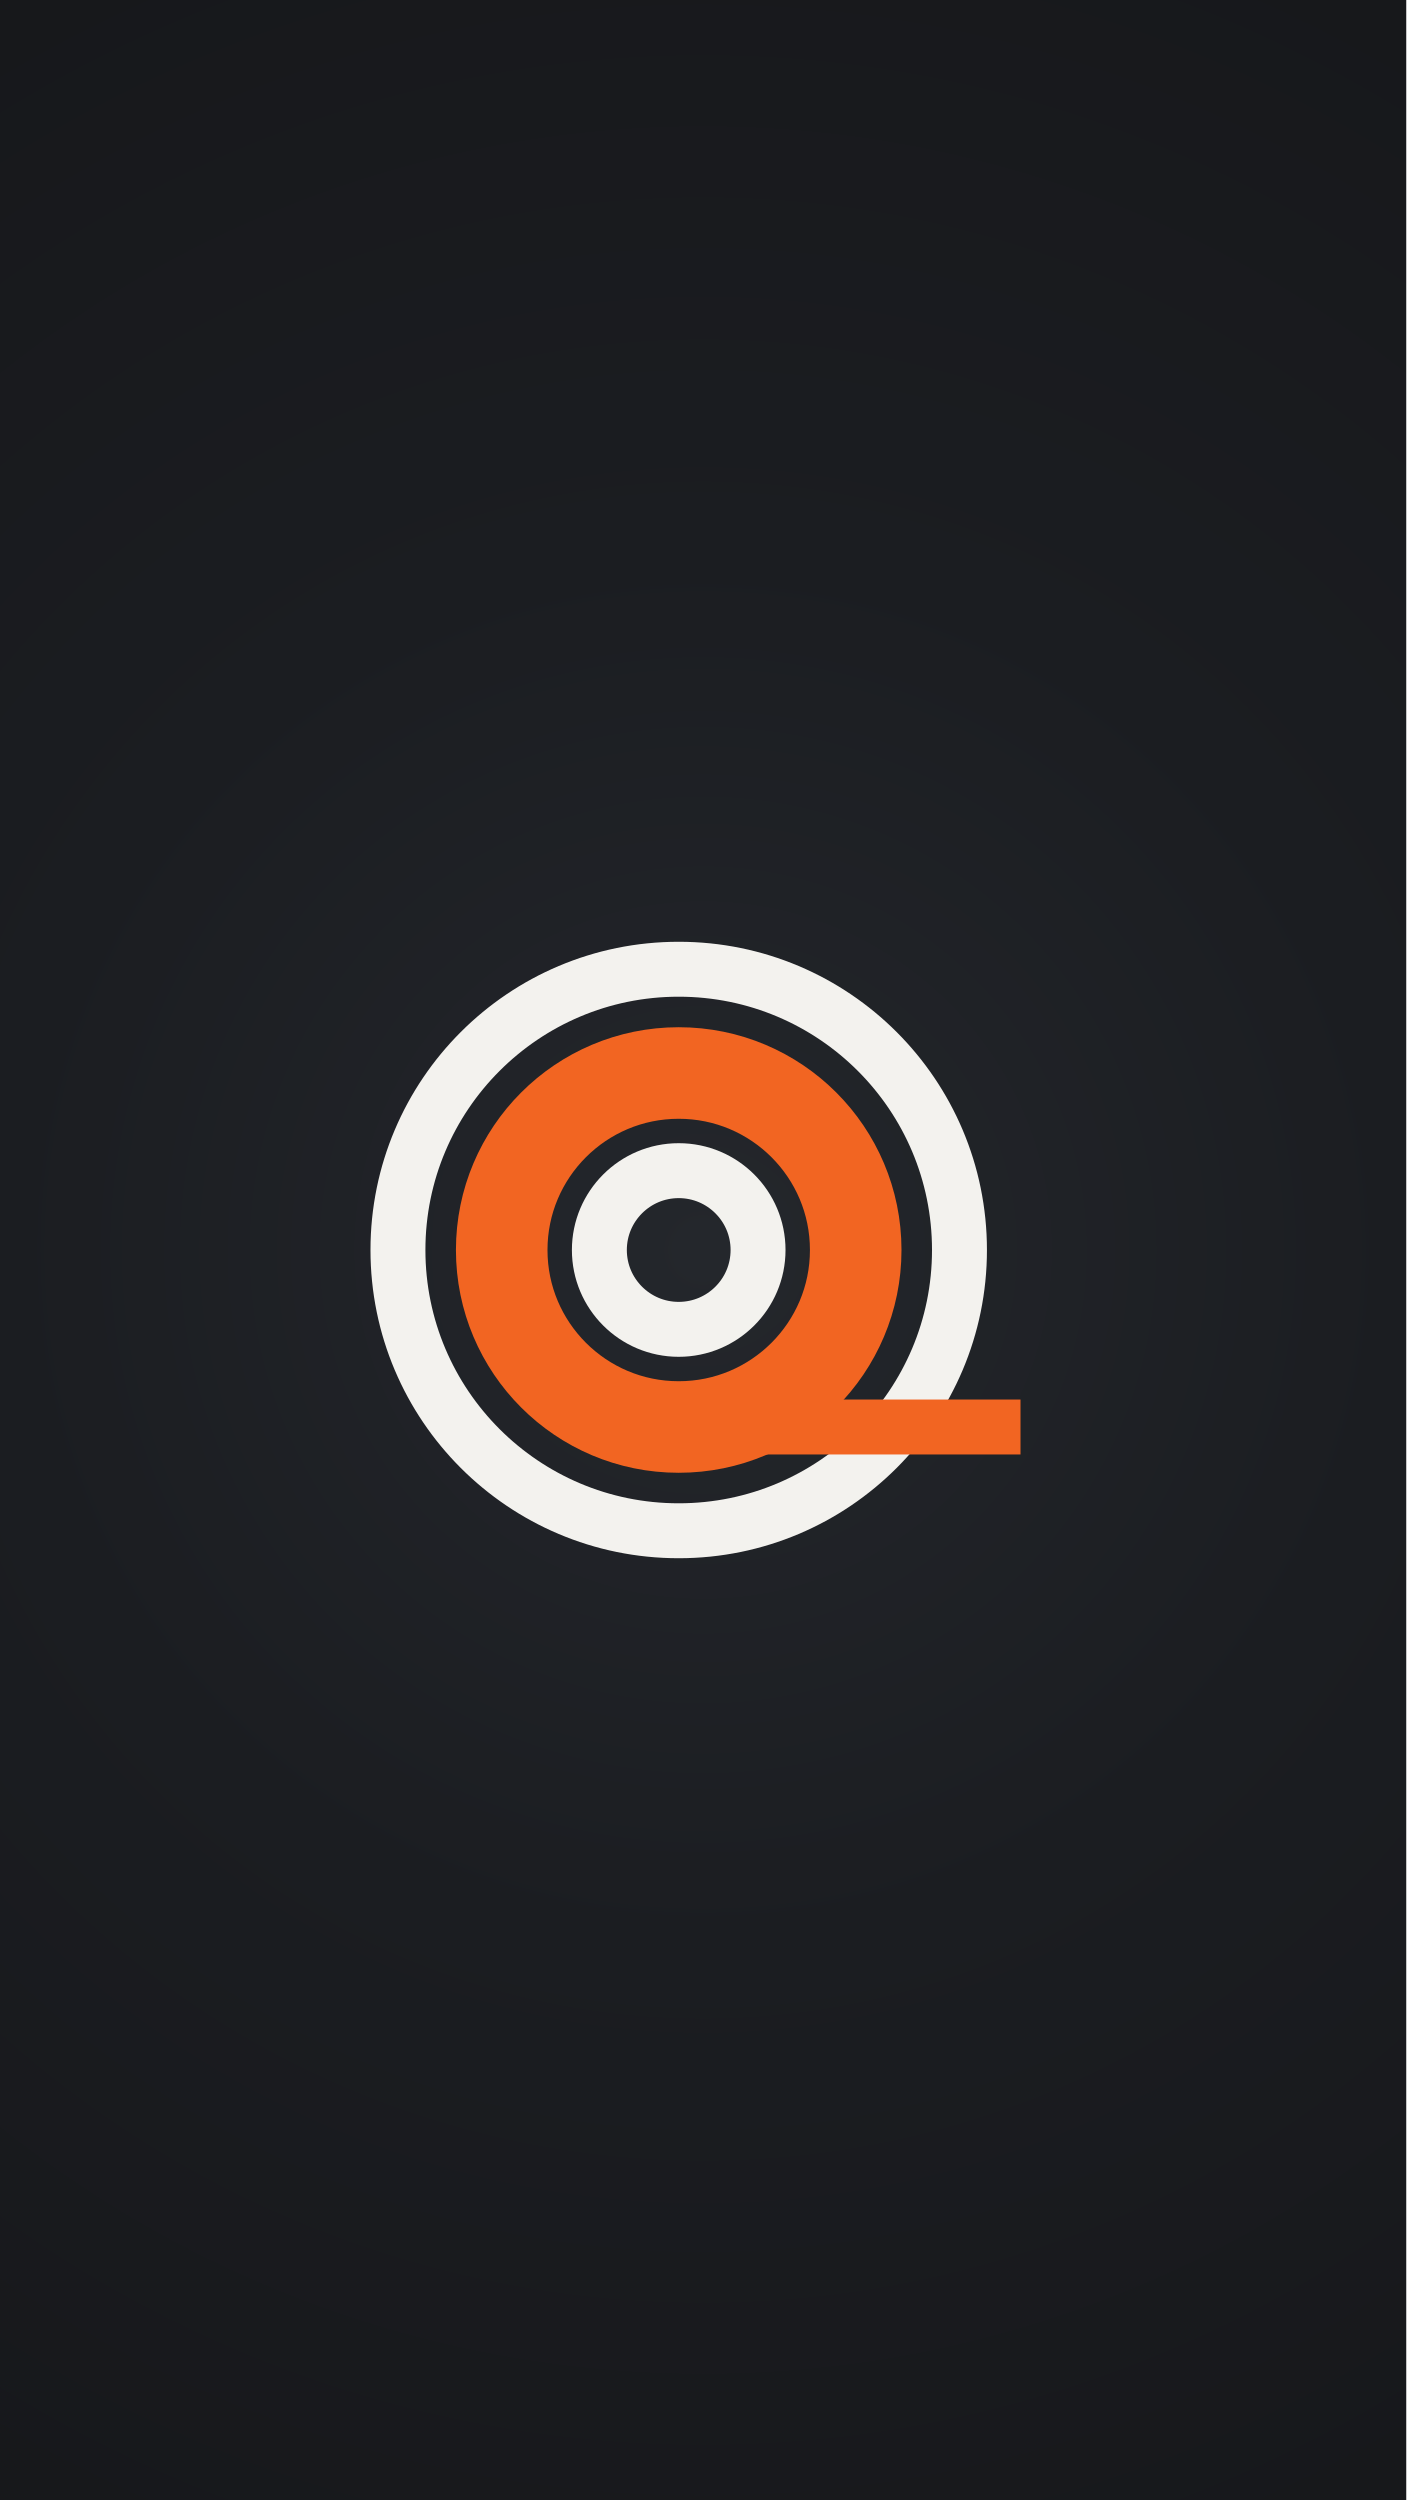
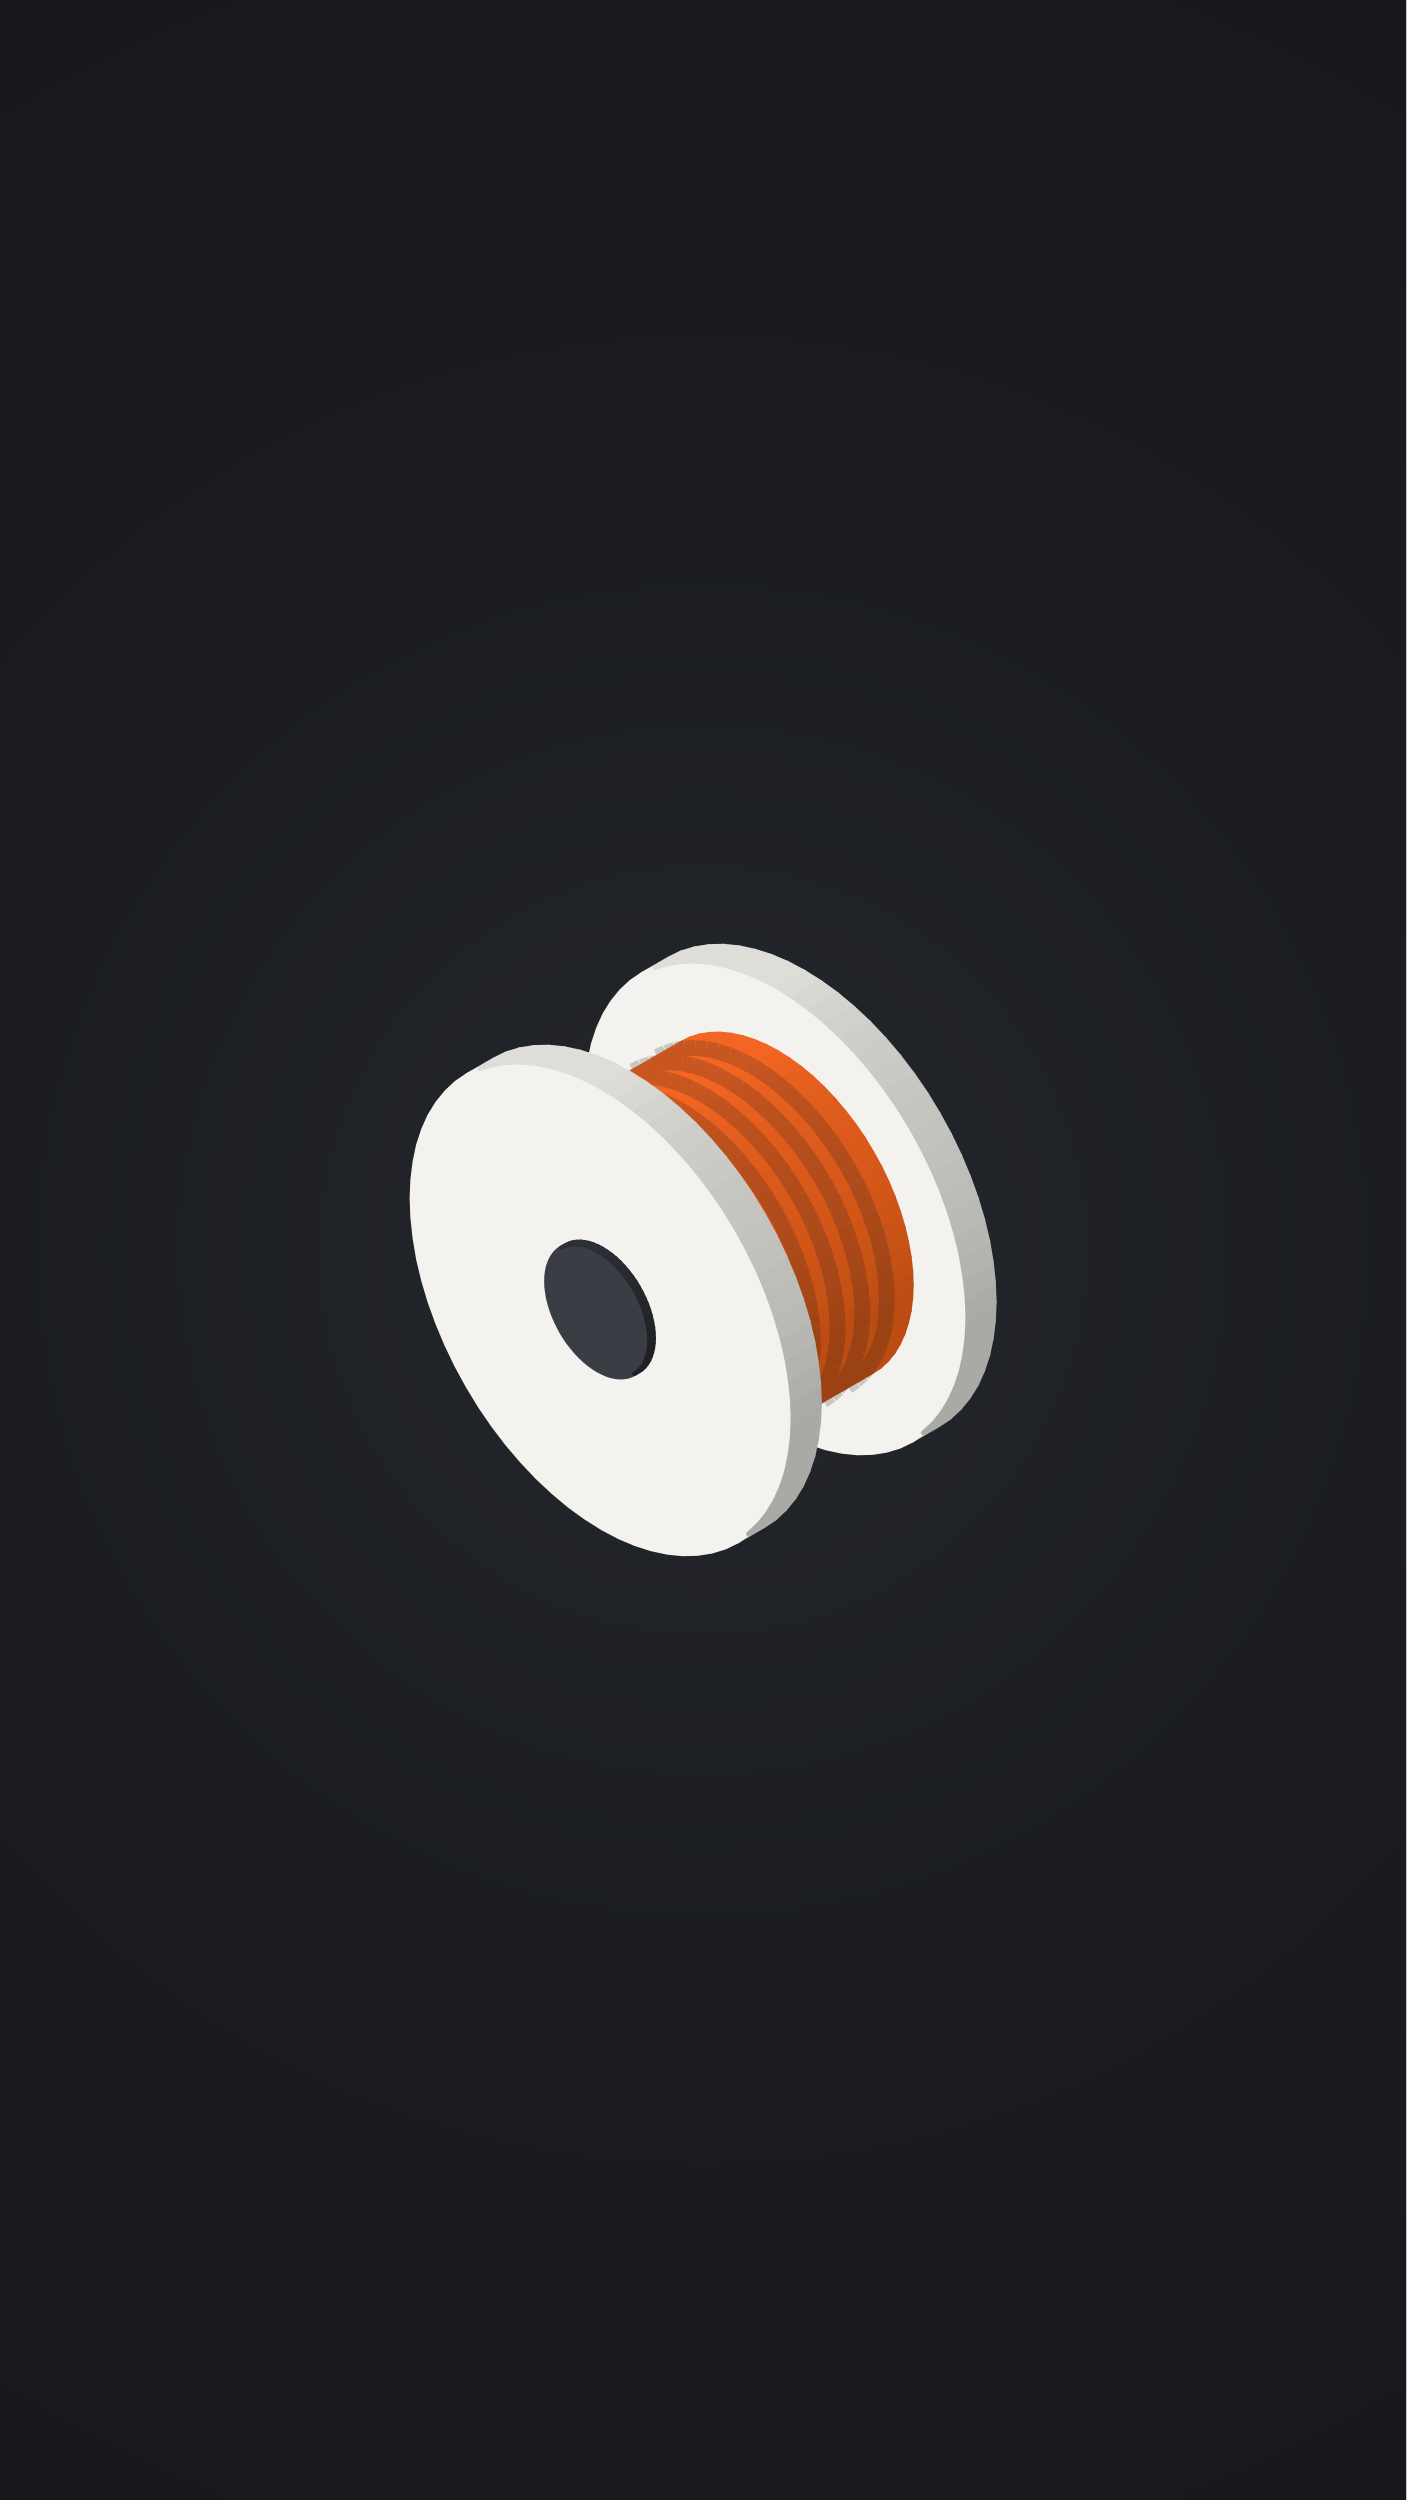
<svg xmlns="http://www.w3.org/2000/svg" viewBox="0 0 1080 1920">
  <defs>
    <radialGradient id="f-06-cores" cx="540" cy="960" r="1190.4" gradientUnits="userSpaceOnUse">
      <stop offset="0" stop-color="#24272C" />
      <stop offset=".45" stop-color="#1B1D21" />
      <stop offset="1" stop-color="#16171A" />
    </radialGradient>
  </defs>
  <rect width="1080" height="1920" fill="url(#f-06-cores)" />
  <g transform="translate(90 510) scale(9.375)">
-     <g transform="translate(-2 0)">
-       <circle cx="48" cy="48" r="23" fill="none" stroke="#F3F2EE" stroke-width="4.5" />
-       <circle cx="48" cy="48" r="14.5" fill="none" stroke="#F26522" stroke-width="7.5" />
-       <circle cx="48" cy="48" r="6.5" fill="none" stroke="#F3F2EE" stroke-width="4.5" />
-       <path d="M48 62.5H76" fill="none" stroke="#F26522" stroke-width="4.5" stroke-linejoin="miter" stroke-miterlimit="4" />
+     <g transform="translate(48 48) scale(1.06)">
+       <path d="M18.2 13.53L19.07 12.94L16.99 14.14L16.13 14.73Z" fill="#a9aaa6" stroke="#a9aaa6" stroke-width="0.33" stroke-linejoin="round" />
+       <path d="M-1.67 -22.99L-2.62 -22.53L-4.69 -21.33L-3.75 -21.79Z" fill="#deddd8" stroke="#deddd8" stroke-width="0.33" stroke-linejoin="round" />
+       <path d="M20.44 5.2L20.38 3.69L20.21 2.12L19.94 0.51L19.55 -1.13L19.06 -2.78L18.47 -4.44L17.78 -6.09L16.99 -7.72L16.13 -9.31L15.18 -10.86L14.16 -12.35L13.08 -13.77L11.94 -15.11L10.75 -16.37L9.53 -17.52L8.27 -18.57L7 -19.49L5.72 -20.3L4.43 -20.98L3.16 -21.52L1.91 -21.92L0.68 -22.18L-0.51 -22.3L-1.65 -22.27L-2.73 -22.1L-3.75 -21.79L-4.69 -21.33L-5.56 -20.74L-6.34 -20.01L-7.03 -19.16L-7.63 -18.19L-8.12 -17.1L-8.51 -15.91L-8.78 -14.62L-8.95 -13.25L-9.01 -11.8L-8.95 -10.29L-8.78 -8.72L-8.51 -7.11L-8.12 -5.47L-7.63 -3.82L-7.03 -2.16L-6.34 -0.51L-5.56 1.12L-4.69 2.71L-3.75 4.26L-2.73 5.75L-1.65 7.17L-0.51 8.51L0.68 9.77L1.91 10.92L3.16 11.97L4.43 12.89L5.72 13.7L7 14.38L8.27 14.92L9.53 15.32L10.75 15.58L11.94 15.7L13.08 15.67L14.16 15.5L15.18 15.19L16.13 14.73L16.99 14.14L17.78 13.41L18.47 12.56L19.06 11.59L19.55 10.5L19.94 9.31L20.21 8.02L20.38 6.65Z" fill="#f3f2ee" stroke="#f3f2ee" stroke-width="0.33" stroke-linejoin="round" />
+       <path d="M19.07 12.94L19.85 12.21L17.78 13.41L16.99 14.14Z" fill="#a9aaa6" stroke="#a9aaa6" stroke-width="0.33" stroke-linejoin="round" />
+       <path d="M-0.65 -23.3L-1.67 -22.99L-3.75 -21.79L-2.73 -22.1Z" fill="#deddd8" stroke="#deddd8" stroke-width="0.33" stroke-linejoin="round" />
+       <path d="M19.85 12.21L20.54 11.36L18.47 12.56L17.78 13.41Z" fill="#a9aaa6" stroke="#a9aaa6" stroke-width="0.33" stroke-linejoin="round" />
+       <path d="M0.43 -23.47L-0.65 -23.3L-2.73 -22.1L-1.65 -22.27Z" fill="#deddd8" stroke="#deddd8" stroke-width="0.33" stroke-linejoin="round" />
+       <path d="M20.54 11.36L21.14 10.39L19.06 11.59L18.47 12.56Z" fill="#a9aaa6" stroke="#a9aaa6" stroke-width="0.33" stroke-linejoin="round" />
+       <path d="M1.57 -23.5L0.43 -23.47L-1.65 -22.27L-0.51 -22.3Z" fill="#deddd8" stroke="#deddd8" stroke-width="0.33" stroke-linejoin="round" />
+       <path d="M21.14 10.39L21.63 9.3L19.55 10.5L19.06 11.59Z" fill="#a9aaa6" stroke="#a9aaa6" stroke-width="0.33" stroke-linejoin="round" />
+       <path d="M2.76 -23.38L1.57 -23.5L-0.51 -22.3L0.68 -22.18Z" fill="#deddd8" stroke="#deddd8" stroke-width="0.33" stroke-linejoin="round" />
+       <path d="M21.63 9.3L22.02 8.11L19.94 9.31L19.55 10.5Z" fill="#a9aaa6" stroke="#a9aaa6" stroke-width="0.33" stroke-linejoin="round" />
+       <path d="M3.98 -23.12L2.76 -23.38L0.68 -22.18L1.91 -21.92Z" fill="#deddd8" stroke="#deddd8" stroke-width="0.33" stroke-linejoin="round" />
+       <path d="M5.24 -22.72L3.98 -23.12L1.91 -21.92L3.16 -21.52Z" fill="#deddd8" stroke="#deddd8" stroke-width="0.33" stroke-linejoin="round" />
+       <path d="M22.02 8.11L22.29 6.82L20.21 8.02L19.94 9.31Z" fill="#a9aaa6" stroke="#a9aaa6" stroke-width="0.33" stroke-linejoin="round" />
+       <path d="M6.51 -22.18L5.24 -22.72L3.16 -21.52L4.43 -20.98Z" fill="#deddd8" stroke="#deddd8" stroke-width="0.33" stroke-linejoin="round" />
+       <path d="M22.29 6.82L22.46 5.45L20.38 6.65L20.21 8.02Z" fill="#a9aaa6" stroke="#a9aaa6" stroke-width="0.33" stroke-linejoin="round" />
+       <path d="M22.46 5.45L22.52 4L20.44 5.2L20.38 6.65Z" fill="#a9aaa6" stroke="#a9aaa6" stroke-width="0.33" stroke-linejoin="round" />
+       <path d="M7.79 -21.5L6.51 -22.18L4.43 -20.98L5.72 -20.3Z" fill="#deddd8" stroke="#deddd8" stroke-width="0.33" stroke-linejoin="round" />
+       <path d="M22.52 4L22.46 2.49L20.38 3.69L20.44 5.2Z" fill="#abaca8" stroke="#abaca8" stroke-width="0.33" stroke-linejoin="round" />
+       <path d="M9.08 -20.69L7.79 -21.5L5.72 -20.3L7 -19.49Z" fill="#dcdbd6" stroke="#dcdbd6" stroke-width="0.33" stroke-linejoin="round" />
+       <path d="M22.46 2.49L22.29 0.92L20.21 2.12L20.38 3.69Z" fill="#afb0ac" stroke="#afb0ac" stroke-width="0.33" stroke-linejoin="round" />
+       <path d="M10.35 -19.77L9.08 -20.69L7 -19.49L8.27 -18.57Z" fill="#d8d7d2" stroke="#d8d7d2" stroke-width="0.33" stroke-linejoin="round" />
+       <path d="M22.29 0.92L22.02 -0.69L19.94 0.51L20.21 2.12Z" fill="#b3b3af" stroke="#b3b3af" stroke-width="0.33" stroke-linejoin="round" />
+       <path d="M11.6 -18.72L10.35 -19.77L8.27 -18.57L9.53 -17.52Z" fill="#d4d4cf" stroke="#d4d4cf" stroke-width="0.33" stroke-linejoin="round" />
+       <path d="M22.02 -0.69L21.63 -2.33L19.55 -1.13L19.94 0.51Z" fill="#b6b6b2" stroke="#b6b6b2" stroke-width="0.33" stroke-linejoin="round" />
+       <path d="M12.83 -17.57L11.6 -18.72L9.53 -17.52L10.75 -16.37Z" fill="#d1d1cc" stroke="#d1d1cc" stroke-width="0.33" stroke-linejoin="round" />
+       <path d="M21.63 -2.33L21.14 -3.98L19.06 -2.78L19.55 -1.13Z" fill="#b9b9b5" stroke="#b9b9b5" stroke-width="0.33" stroke-linejoin="round" />
+       <path d="M14.02 -16.31L12.83 -17.57L10.75 -16.37L11.94 -15.11Z" fill="#cecec9" stroke="#cecec9" stroke-width="0.33" stroke-linejoin="round" />
+       <path d="M21.14 -3.98L20.54 -5.64L18.47 -4.44L19.06 -2.78Z" fill="#bbbbb7" stroke="#bbbbb7" stroke-width="0.33" stroke-linejoin="round" />
+       <path d="M15.16 -14.97L14.02 -16.31L11.94 -15.11L13.08 -13.77Z" fill="#ccccc7" stroke="#ccccc7" stroke-width="0.33" stroke-linejoin="round" />
+       <path d="M20.54 -5.64L19.85 -7.29L17.78 -6.09L18.47 -4.44Z" fill="#bebeb9" stroke="#bebeb9" stroke-width="0.33" stroke-linejoin="round" />
+       <path d="M16.24 -13.55L15.16 -14.97L13.08 -13.77L14.16 -12.35Z" fill="#c9c9c5" stroke="#c9c9c5" stroke-width="0.33" stroke-linejoin="round" />
+       <path d="M19.85 -7.29L19.07 -8.92L16.99 -7.72L17.78 -6.09Z" fill="#c0c0bc" stroke="#c0c0bc" stroke-width="0.33" stroke-linejoin="round" />
+       <path d="M17.26 -12.06L16.24 -13.55L14.16 -12.35L15.18 -10.86Z" fill="#c7c7c2" stroke="#c7c7c2" stroke-width="0.33" stroke-linejoin="round" />
+       <path d="M19.07 -8.92L18.2 -10.51L16.13 -9.31L16.99 -7.72Z" fill="#c2c2be" stroke="#c2c2be" stroke-width="0.33" stroke-linejoin="round" />
+       <path d="M18.2 -10.51L17.26 -12.06L15.18 -10.86L16.13 -9.31Z" fill="#c5c5c0" stroke="#c5c5c0" stroke-width="0.33" stroke-linejoin="round" />
+       <path d="M13.06 9.43L13.68 9.01L2.25 15.61L1.63 16.03Z" fill="#bc4c12" stroke="#bc4c12" stroke-width="0.33" stroke-linejoin="round" />
+       <path d="M-0.96 -16.35L-1.63 -16.03L-13.06 -9.43L-12.4 -9.75Z" fill="#f26522" stroke="#f26522" stroke-width="0.33" stroke-linejoin="round" />
+       <path d="M13.68 9.01L14.23 8.5L2.8 15.1L2.25 15.61Z" fill="#bc4c12" stroke="#bc4c12" stroke-width="0.33" stroke-linejoin="round" />
+       <path d="M-0.25 -16.57L-0.96 -16.35L-12.4 -9.75L-11.68 -9.97Z" fill="#f26522" stroke="#f26522" stroke-width="0.33" stroke-linejoin="round" />
+       <path d="M14.23 8.5L14.72 7.9L3.28 14.5L2.8 15.1Z" fill="#bc4c12" stroke="#bc4c12" stroke-width="0.33" stroke-linejoin="round" />
+       <path d="M0.52 -16.69L-0.25 -16.57L-11.68 -9.97L-10.91 -10.09Z" fill="#f26522" stroke="#f26522" stroke-width="0.33" stroke-linejoin="round" />
+       <path d="M14.72 7.9L15.13 7.21L3.7 13.81L3.28 14.5Z" fill="#bc4c12" stroke="#bc4c12" stroke-width="0.33" stroke-linejoin="round" />
+       <path d="M1.32 -16.71L0.52 -16.69L-10.91 -10.09L-10.11 -10.11Z" fill="#f26522" stroke="#f26522" stroke-width="0.33" stroke-linejoin="round" />
+       <path d="M15.13 7.21L15.48 6.44L4.05 13.04L3.7 13.81Z" fill="#bc4c12" stroke="#bc4c12" stroke-width="0.33" stroke-linejoin="round" />
+       <path d="M2.16 -16.63L1.32 -16.71L-10.11 -10.11L-9.27 -10.03Z" fill="#f26522" stroke="#f26522" stroke-width="0.33" stroke-linejoin="round" />
+       <path d="M4.68 9.3L4.64 8.23L4.52 7.13L4.32 5.99L4.05 4.83L3.7 3.67L3.28 2.5L2.8 1.33L2.25 0.18L1.63 -0.94L0.96 -2.04L0.25 -3.09L-0.52 -4.09L-1.32 -5.04L-2.16 -5.92L-3.03 -6.74L-3.91 -7.48L-4.81 -8.13L-5.72 -8.7L-6.62 -9.18L-7.52 -9.56L-8.41 -9.84L-9.27 -10.03L-10.11 -10.11L-10.91 -10.09L-11.68 -9.97L-12.4 -9.75L-13.06 -9.43L-13.68 -9.01L-14.23 -8.5L-14.72 -7.9L-15.13 -7.21L-15.48 -6.44L-15.75 -5.6L-15.95 -4.69L-16.07 -3.72L-16.11 -2.7L-16.07 -1.63L-15.95 -0.53L-15.75 0.61L-15.48 1.77L-15.13 2.93L-14.72 4.1L-14.23 5.27L-13.68 6.42L-13.06 7.54L-12.4 8.64L-11.68 9.69L-10.91 10.69L-10.11 11.64L-9.27 12.52L-8.41 13.34L-7.52 14.08L-6.62 14.73L-5.72 15.3L-4.81 15.78L-3.91 16.16L-3.03 16.44L-2.16 16.63L-1.32 16.71L-0.52 16.69L0.25 16.57L0.96 16.35L1.63 16.03L2.25 15.61L2.8 15.1L3.28 14.5L3.7 13.81L4.05 13.04L4.32 12.2L4.52 11.29L4.64 10.32Z" fill="#f26522" stroke="#f26522" stroke-width="0.33" stroke-linejoin="round" />
+       <path d="M15.48 6.44L15.75 5.6L4.32 12.2L4.05 13.04Z" fill="#bc4c12" stroke="#bc4c12" stroke-width="0.33" stroke-linejoin="round" />
+       <path d="M3.03 -16.44L2.16 -16.63L-9.27 -10.03L-8.41 -9.84Z" fill="#f26522" stroke="#f26522" stroke-width="0.33" stroke-linejoin="round" />
+       <path d="M3.91 -16.16L3.03 -16.44L-8.41 -9.84L-7.52 -9.56Z" fill="#f26522" stroke="#f26522" stroke-width="0.33" stroke-linejoin="round" />
+       <path d="M15.75 5.6L15.95 4.69L4.52 11.29L4.32 12.2Z" fill="#bc4c12" stroke="#bc4c12" stroke-width="0.33" stroke-linejoin="round" />
+       <path d="M15.95 4.69L16.07 3.72L4.64 10.32L4.52 11.29Z" fill="#bc4c12" stroke="#bc4c12" stroke-width="0.33" stroke-linejoin="round" />
+       <path d="M4.81 -15.78L3.91 -16.16L-7.52 -9.56L-6.62 -9.18Z" fill="#f26522" stroke="#f26522" stroke-width="0.33" stroke-linejoin="round" />
+       <path d="M16.07 3.72L16.11 2.7L4.68 9.3L4.64 10.32Z" fill="#bc4c12" stroke="#bc4c12" stroke-width="0.33" stroke-linejoin="round" />
+       <path d="M5.72 -15.3L4.81 -15.78L-6.62 -9.18L-5.72 -8.7Z" fill="#f26522" stroke="#f26522" stroke-width="0.33" stroke-linejoin="round" />
+       <path d="M16.11 2.7L16.07 1.63L4.64 8.23L4.68 9.3Z" fill="#be4d13" stroke="#be4d13" stroke-width="0.33" stroke-linejoin="round" />
+       <path d="M6.62 -14.73L5.72 -15.3L-5.72 -8.7L-4.81 -8.13Z" fill="#f06421" stroke="#f06421" stroke-width="0.33" stroke-linejoin="round" />
+       <path d="M16.07 1.63L15.95 0.53L4.52 7.13L4.64 8.23Z" fill="#c24f14" stroke="#c24f14" stroke-width="0.33" stroke-linejoin="round" />
+       <path d="M7.52 -14.08L6.62 -14.73L-4.81 -8.13L-3.91 -7.48Z" fill="#ec6220" stroke="#ec6220" stroke-width="0.33" stroke-linejoin="round" />
+       <path d="M15.95 0.53L15.75 -0.61L4.32 5.99L4.52 7.13Z" fill="#c65115" stroke="#c65115" stroke-width="0.33" stroke-linejoin="round" />
+       <path d="M8.41 -13.34L7.52 -14.08L-3.91 -7.48L-3.03 -6.74Z" fill="#e8601f" stroke="#e8601f" stroke-width="0.33" stroke-linejoin="round" />
+       <path d="M15.75 -0.61L15.48 -1.77L4.05 4.83L4.32 5.99Z" fill="#c95216" stroke="#c95216" stroke-width="0.33" stroke-linejoin="round" />
+       <path d="M9.27 -12.52L8.41 -13.34L-3.03 -6.74L-2.16 -5.92Z" fill="#e55f1e" stroke="#e55f1e" stroke-width="0.33" stroke-linejoin="round" />
+       <path d="M15.48 -1.77L15.13 -2.93L3.7 3.67L4.05 4.83Z" fill="#cc5317" stroke="#cc5317" stroke-width="0.33" stroke-linejoin="round" />
+       <path d="M10.11 -11.64L9.27 -12.52L-2.16 -5.92L-1.32 -5.04Z" fill="#e25e1d" stroke="#e25e1d" stroke-width="0.33" stroke-linejoin="round" />
+       <path d="M15.13 -2.93L14.72 -4.1L3.28 2.5L3.7 3.67Z" fill="#ce5517" stroke="#ce5517" stroke-width="0.33" stroke-linejoin="round" />
+       <path d="M10.91 -10.69L10.11 -11.64L-1.32 -5.04L-0.52 -4.09Z" fill="#e05c1d" stroke="#e05c1d" stroke-width="0.33" stroke-linejoin="round" />
+       <path d="M14.72 -4.1L14.23 -5.27L2.8 1.33L3.28 2.5Z" fill="#d15618" stroke="#d15618" stroke-width="0.33" stroke-linejoin="round" />
+       <path d="M11.68 -9.69L10.91 -10.69L-0.52 -4.09L0.25 -3.09Z" fill="#dd5b1c" stroke="#dd5b1c" stroke-width="0.33" stroke-linejoin="round" />
+       <path d="M14.23 -5.27L13.68 -6.42L2.25 0.18L2.8 1.33Z" fill="#d35719" stroke="#d35719" stroke-width="0.33" stroke-linejoin="round" />
+       <path d="M12.4 -8.64L11.68 -9.69L0.25 -3.09L0.96 -2.04Z" fill="#db5a1b" stroke="#db5a1b" stroke-width="0.33" stroke-linejoin="round" />
+       <path d="M13.68 -6.42L13.06 -7.54L1.63 -0.94L2.25 0.18Z" fill="#d6581a" stroke="#d6581a" stroke-width="0.33" stroke-linejoin="round" />
+       <path d="M13.06 -7.54L12.4 -8.64L0.96 -2.04L1.63 -0.94Z" fill="#d8591a" stroke="#d8591a" stroke-width="0.33" stroke-linejoin="round" />
+       <path d="M11.16 10.53L11.77 10.11M9.25 11.63L9.87 11.21M7.35 12.73L7.96 12.31M5.44 13.83L6.06 13.41M3.54 14.93L4.15 14.51M-3.54 -14.93L-2.87 -15.25M-5.44 -13.83L-4.77 -14.15M-7.35 -12.73L-6.68 -13.05M-9.25 -11.63L-8.59 -11.95M-11.16 -10.53L-10.49 -10.85M11.77 10.11L12.32 9.6M9.87 11.21L10.42 10.7M7.96 12.31L8.51 11.8M6.06 13.41L6.61 12.9M4.15 14.51L4.7 14M-2.87 -15.25L-2.15 -15.47M-4.77 -14.15L-4.06 -14.37M-6.68 -13.05L-5.96 -13.27M-8.59 -11.95L-7.87 -12.17M-10.49 -10.85L-9.77 -11.07M12.32 9.6L12.81 9M10.42 10.7L10.91 10.1M8.51 11.8L9 11.2M6.61 12.9L7.09 12.3M4.7 14L5.19 13.4M-2.15 -15.47L-1.39 -15.59M-4.06 -14.37L-3.29 -14.49M-5.96 -13.27L-5.2 -13.39M-7.87 -12.17L-7.1 -12.29M-9.77 -11.07L-9.01 -11.19M12.81 9L13.23 8.31M10.91 10.1L11.32 9.41M9 11.2L9.42 10.51M7.09 12.3L7.51 11.61M5.19 13.4L5.61 12.71M-1.39 -15.59L-0.58 -15.61M-3.29 -14.49L-2.49 -14.51M-5.2 -13.39L-4.39 -13.41M-7.1 -12.29L-6.3 -12.31M-9.01 -11.19L-8.2 -11.21M13.23 8.31L13.58 7.54M11.32 9.41L11.67 8.64M9.42 10.51L9.77 9.74M7.51 11.61L7.86 10.84M5.61 12.71L5.96 11.94M-0.58 -15.61L0.26 -15.53M-2.49 -14.51L-1.65 -14.43M-4.39 -13.41L-3.55 -13.33M-6.3 -12.31L-5.46 -12.23M-8.2 -11.21L-7.36 -11.13M13.58 7.54L13.85 6.7M11.67 8.64L11.94 7.8M9.77 9.74L10.04 8.9M7.86 10.84L8.13 10M5.96 11.94L6.23 11.1M0.26 -15.53L1.12 -15.34M-1.65 -14.43L-0.78 -14.24M-3.55 -13.33L-2.69 -13.14M-5.46 -12.23L-4.59 -12.04M-7.36 -11.13L-6.5 -10.94M1.12 -15.34L2.01 -15.06M-0.78 -14.24L0.1 -13.96M-2.69 -13.14L-1.8 -12.86M-4.59 -12.04L-3.71 -11.76M-6.5 -10.94L-5.62 -10.66M13.85 6.7L14.04 5.79M11.94 7.8L12.14 6.89M10.04 8.9L10.23 7.99M8.13 10L8.33 9.09M6.23 11.1L6.42 10.19M14.04 5.79L14.16 4.82M12.14 6.89L12.26 5.92M10.23 7.99L10.35 7.02M8.33 9.09L8.45 8.12M6.42 10.19L6.54 9.22M2.01 -15.06L2.9 -14.68M0.1 -13.96L1 -13.58M-1.8 -12.86L-0.91 -12.48M-3.71 -11.76L-2.81 -11.38M-5.62 -10.66L-4.72 -10.28M14.16 4.82L14.2 3.8M12.26 5.92L12.3 4.9M10.35 7.02L10.39 6M8.45 8.12L8.49 7.1M6.54 9.22L6.58 8.2M2.9 -14.68L3.81 -14.2M1 -13.58L1.91 -13.1M-0.91 -12.48L0 -12M-2.81 -11.38L-1.91 -10.9M-4.72 -10.28L-3.81 -9.8M14.16 2.73L14.2 3.8M12.26 3.83L12.3 4.9M10.35 4.93L10.39 6M8.45 6.03L8.49 7.1M6.54 7.13L6.58 8.2M3.81 -14.2L4.72 -13.63M1.91 -13.1L2.81 -12.53M0 -12L0.91 -11.43M-1.91 -10.9L-1 -10.33M-3.81 -9.8L-2.9 -9.23M14.04 1.63L14.16 2.73M12.14 2.73L12.26 3.83M10.23 3.83L10.35 4.93M8.33 4.93L8.45 6.03M6.42 6.03L6.54 7.13M4.72 -13.63L5.62 -12.98M2.81 -12.53L3.71 -11.88M0.91 -11.43L1.8 -10.78M-1 -10.33L-0.1 -9.68M-2.9 -9.23L-2.01 -8.58M13.85 0.49L14.04 1.63M11.94 1.59L12.14 2.73M10.04 2.69L10.23 3.83M8.13 3.79L8.33 4.93M6.23 4.89L6.42 6.03M5.62 -12.98L6.5 -12.24M3.71 -11.88L4.59 -11.14M1.8 -10.78L2.69 -10.04M-0.1 -9.68L0.78 -8.94M-2.01 -8.58L-1.12 -7.84M13.58 -0.67L13.85 0.49M11.67 0.43L11.94 1.59M9.77 1.53L10.04 2.69M7.86 2.63L8.13 3.79M5.96 3.73L6.23 4.89M6.5 -12.24L7.36 -11.42M4.59 -11.14L5.46 -10.32M2.69 -10.04L3.55 -9.22M0.78 -8.94L1.65 -8.12M-1.12 -7.84L-0.26 -7.02M13.23 -1.83L13.58 -0.67M11.32 -0.73L11.67 0.43M9.42 0.37L9.77 1.53M7.51 1.47L7.86 2.63M5.61 2.57L5.96 3.73M7.36 -11.42L8.2 -10.54M5.46 -10.32L6.3 -9.44M3.55 -9.22L4.39 -8.34M1.65 -8.12L2.49 -7.24M-0.26 -7.02L0.58 -6.14M12.81 -3L13.23 -1.83M10.91 -1.9L11.32 -0.73M9 -0.8L9.42 0.37M7.09 0.3L7.51 1.47M5.19 1.4L5.61 2.57M8.2 -10.54L9.01 -9.59M6.3 -9.44L7.1 -8.49M4.39 -8.34L5.2 -7.39M2.49 -7.24L3.29 -6.29M0.58 -6.14L1.39 -5.19M12.32 -4.17L12.81 -3M10.42 -3.07L10.91 -1.9M8.51 -1.97L9 -0.8M6.61 -0.87L7.09 0.3M4.7 0.23L5.19 1.4M9.01 -9.59L9.77 -8.59M7.1 -8.49L7.87 -7.49M5.2 -7.39L5.96 -6.39M3.29 -6.29L4.06 -5.29M1.39 -5.19L2.15 -4.19M11.77 -5.32L12.32 -4.17M9.87 -4.22L10.42 -3.07M7.96 -3.12L8.51 -1.97M6.06 -2.02L6.61 -0.87M4.15 -0.92L4.7 0.23M9.77 -8.59L10.49 -7.54M7.87 -7.49L8.59 -6.44M5.96 -6.39L6.68 -5.34M4.06 -5.29L4.77 -4.24M2.15 -4.19L2.87 -3.14M11.16 -6.44L11.77 -5.32M9.25 -5.34L9.87 -4.22M7.35 -4.24L7.96 -3.12M5.44 -3.14L6.06 -2.02M3.54 -2.04L4.15 -0.92M10.49 -7.54L11.16 -6.44M8.59 -6.44L9.25 -5.34M6.68 -5.34L7.35 -4.24M4.77 -4.24L5.44 -3.14M2.87 -3.14L3.54 -2.04" fill="none" stroke="#1B1D21" stroke-opacity="0.2" stroke-width="1.22" />
+       <path d="M4.69 21.33L5.56 20.74L3.48 21.94L2.62 22.53Z" fill="#a9aaa6" stroke="#a9aaa6" stroke-width="0.33" stroke-linejoin="round" />
+       <path d="M-15.18 -15.19L-16.13 -14.73L-18.2 -13.53L-17.26 -13.99Z" fill="#deddd8" stroke="#deddd8" stroke-width="0.33" stroke-linejoin="round" />
+       <path d="M6.93 13L6.87 11.49L6.7 9.92L6.43 8.31L6.04 6.67L5.55 5.02L4.96 3.36L4.27 1.71L3.48 0.08L2.62 -1.51L1.67 -3.06L0.65 -4.55L-0.43 -5.97L-1.57 -7.31L-2.76 -8.57L-3.98 -9.72L-5.24 -10.77L-6.51 -11.69L-7.79 -12.5L-9.08 -13.18L-10.35 -13.72L-11.6 -14.12L-12.83 -14.38L-14.02 -14.5L-15.16 -14.47L-16.24 -14.3L-17.26 -13.99L-18.2 -13.53L-19.07 -12.94L-19.85 -12.21L-20.54 -11.36L-21.14 -10.39L-21.63 -9.3L-22.02 -8.11L-22.29 -6.82L-22.46 -5.45L-22.52 -4L-22.46 -2.49L-22.29 -0.92L-22.02 0.69L-21.63 2.33L-21.14 3.98L-20.54 5.64L-19.85 7.29L-19.07 8.92L-18.2 10.51L-17.26 12.06L-16.24 13.55L-15.16 14.97L-14.02 16.31L-12.83 17.57L-11.6 18.72L-10.35 19.77L-9.08 20.69L-7.79 21.5L-6.51 22.18L-5.24 22.72L-3.98 23.12L-2.76 23.38L-1.57 23.5L-0.43 23.47L0.65 23.3L1.67 22.99L2.62 22.53L3.48 21.94L4.27 21.21L4.96 20.36L5.55 19.39L6.04 18.3L6.43 17.11L6.7 15.82L6.87 14.45Z" fill="#f3f2ee" stroke="#f3f2ee" stroke-width="0.33" stroke-linejoin="round" />
+       <path d="M5.56 20.74L6.34 20.01L4.27 21.21L3.48 21.94Z" fill="#a9aaa6" stroke="#a9aaa6" stroke-width="0.33" stroke-linejoin="round" />
+       <path d="M-14.16 -15.5L-15.18 -15.19L-17.26 -13.99L-16.24 -14.3Z" fill="#deddd8" stroke="#deddd8" stroke-width="0.33" stroke-linejoin="round" />
+       <path d="M6.34 20.01L7.03 19.16L4.96 20.36L4.27 21.21Z" fill="#a9aaa6" stroke="#a9aaa6" stroke-width="0.33" stroke-linejoin="round" />
+       <path d="M-13.08 -15.67L-14.16 -15.5L-16.24 -14.3L-15.16 -14.47Z" fill="#deddd8" stroke="#deddd8" stroke-width="0.33" stroke-linejoin="round" />
+       <path d="M7.03 19.16L7.63 18.19L5.55 19.39L4.96 20.36Z" fill="#a9aaa6" stroke="#a9aaa6" stroke-width="0.33" stroke-linejoin="round" />
+       <path d="M-11.94 -15.7L-13.08 -15.67L-15.16 -14.47L-14.02 -14.5Z" fill="#deddd8" stroke="#deddd8" stroke-width="0.33" stroke-linejoin="round" />
+       <path d="M7.63 18.19L8.12 17.1L6.04 18.3L5.55 19.39Z" fill="#a9aaa6" stroke="#a9aaa6" stroke-width="0.33" stroke-linejoin="round" />
+       <path d="M-10.75 -15.58L-11.94 -15.7L-14.02 -14.5L-12.83 -14.38Z" fill="#deddd8" stroke="#deddd8" stroke-width="0.33" stroke-linejoin="round" />
+       <path d="M8.12 17.1L8.51 15.91L6.43 17.11L6.04 18.3Z" fill="#a9aaa6" stroke="#a9aaa6" stroke-width="0.33" stroke-linejoin="round" />
+       <path d="M-9.53 -15.32L-10.75 -15.58L-12.83 -14.38L-11.6 -14.12Z" fill="#deddd8" stroke="#deddd8" stroke-width="0.33" stroke-linejoin="round" />
+       <path d="M-8.27 -14.92L-9.53 -15.32L-11.6 -14.12L-10.35 -13.72Z" fill="#deddd8" stroke="#deddd8" stroke-width="0.33" stroke-linejoin="round" />
+       <path d="M8.51 15.91L8.78 14.62L6.7 15.82L6.43 17.11Z" fill="#a9aaa6" stroke="#a9aaa6" stroke-width="0.33" stroke-linejoin="round" />
+       <path d="M-7 -14.38L-8.27 -14.92L-10.35 -13.72L-9.08 -13.18Z" fill="#deddd8" stroke="#deddd8" stroke-width="0.33" stroke-linejoin="round" />
+       <path d="M8.78 14.62L8.95 13.25L6.87 14.45L6.7 15.82Z" fill="#a9aaa6" stroke="#a9aaa6" stroke-width="0.33" stroke-linejoin="round" />
+       <path d="M8.95 13.25L9.01 11.8L6.93 13L6.87 14.45Z" fill="#a9aaa6" stroke="#a9aaa6" stroke-width="0.33" stroke-linejoin="round" />
+       <path d="M-5.72 -13.7L-7 -14.38L-9.08 -13.18L-7.79 -12.5Z" fill="#deddd8" stroke="#deddd8" stroke-width="0.33" stroke-linejoin="round" />
+       <path d="M9.01 11.8L8.95 10.29L6.87 11.49L6.93 13Z" fill="#abaca8" stroke="#abaca8" stroke-width="0.33" stroke-linejoin="round" />
+       <path d="M-4.43 -12.89L-5.72 -13.7L-7.79 -12.5L-6.51 -11.69Z" fill="#dcdbd6" stroke="#dcdbd6" stroke-width="0.33" stroke-linejoin="round" />
+       <path d="M8.95 10.29L8.78 8.72L6.7 9.92L6.87 11.49Z" fill="#afb0ac" stroke="#afb0ac" stroke-width="0.33" stroke-linejoin="round" />
+       <path d="M-3.16 -11.97L-4.43 -12.89L-6.51 -11.69L-5.24 -10.77Z" fill="#d8d7d2" stroke="#d8d7d2" stroke-width="0.33" stroke-linejoin="round" />
+       <path d="M8.78 8.72L8.51 7.11L6.43 8.31L6.7 9.92Z" fill="#b3b3af" stroke="#b3b3af" stroke-width="0.33" stroke-linejoin="round" />
+       <path d="M-1.91 -10.92L-3.16 -11.97L-5.24 -10.77L-3.98 -9.72Z" fill="#d4d4cf" stroke="#d4d4cf" stroke-width="0.33" stroke-linejoin="round" />
+       <path d="M8.51 7.11L8.12 5.47L6.04 6.67L6.43 8.31Z" fill="#b6b6b2" stroke="#b6b6b2" stroke-width="0.33" stroke-linejoin="round" />
+       <path d="M-0.68 -9.77L-1.91 -10.92L-3.98 -9.72L-2.76 -8.57Z" fill="#d1d1cc" stroke="#d1d1cc" stroke-width="0.33" stroke-linejoin="round" />
+       <path d="M8.12 5.47L7.63 3.82L5.55 5.02L6.04 6.67Z" fill="#b9b9b5" stroke="#b9b9b5" stroke-width="0.33" stroke-linejoin="round" />
+       <path d="M0.51 -8.51L-0.68 -9.77L-2.76 -8.57L-1.57 -7.31Z" fill="#cecec9" stroke="#cecec9" stroke-width="0.33" stroke-linejoin="round" />
+       <path d="M7.63 3.82L7.03 2.16L4.96 3.36L5.55 5.02Z" fill="#bbbbb7" stroke="#bbbbb7" stroke-width="0.33" stroke-linejoin="round" />
+       <path d="M1.65 -7.17L0.51 -8.51L-1.57 -7.31L-0.43 -5.97Z" fill="#ccccc7" stroke="#ccccc7" stroke-width="0.33" stroke-linejoin="round" />
+       <path d="M7.03 2.16L6.34 0.51L4.27 1.71L4.96 3.36Z" fill="#bebeb9" stroke="#bebeb9" stroke-width="0.33" stroke-linejoin="round" />
+       <path d="M2.73 -5.75L1.65 -7.17L-0.43 -5.97L0.65 -4.55Z" fill="#c9c9c5" stroke="#c9c9c5" stroke-width="0.33" stroke-linejoin="round" />
+       <path d="M6.34 0.51L5.56 -1.12L3.48 0.08L4.27 1.71Z" fill="#c0c0bc" stroke="#c0c0bc" stroke-width="0.33" stroke-linejoin="round" />
+       <path d="M3.75 -4.26L2.73 -5.75L0.65 -4.55L1.67 -3.06Z" fill="#c7c7c2" stroke="#c7c7c2" stroke-width="0.33" stroke-linejoin="round" />
+       <path d="M5.56 -1.12L4.69 -2.71L2.62 -1.51L3.48 0.08Z" fill="#c2c2be" stroke="#c2c2be" stroke-width="0.33" stroke-linejoin="round" />
+       <path d="M4.69 -2.71L3.75 -4.26L1.67 -3.06L2.62 -1.51Z" fill="#c5c5c0" stroke="#c5c5c0" stroke-width="0.33" stroke-linejoin="round" />
+       <path d="M-4.16 7L-4.17 6.59L-4.22 6.17L-4.29 5.73L-4.4 5.29L-4.53 4.84L-4.69 4.39L-4.88 3.95L-5.09 3.51L-5.32 3.07L-5.58 2.65L-5.86 2.25L-6.15 1.87L-6.46 1.5L-6.78 1.16L-7.11 0.85L-7.45 0.57L-7.79 0.32L-8.14 0.1L-8.49 -0.08L-8.83 -0.23L-9.17 -0.34L-9.5 -0.41L-9.82 -0.44L-10.13 -0.43L-10.43 -0.39L-10.7 -0.3L-10.96 -0.18L-11.19 -0.02L-11.4 0.18L-11.59 0.41L-11.75 0.67L-11.88 0.97L-11.99 1.29L-12.06 1.64L-12.11 2.01L-12.12 2.4L-12.11 2.81L-12.06 3.23L-11.99 3.67L-11.88 4.11L-11.75 4.56L-11.59 5.01L-11.4 5.45L-11.19 5.89L-10.96 6.33L-10.7 6.75L-10.43 7.15L-10.13 7.53L-9.82 7.9L-9.5 8.24L-9.17 8.55L-8.83 8.83L-8.49 9.08L-8.14 9.3L-7.79 9.48L-7.45 9.63L-7.11 9.74L-6.78 9.81L-6.46 9.84L-6.15 9.83L-5.86 9.79L-5.58 9.7L-5.32 9.58L-5.09 9.42L-4.88 9.22L-4.69 8.99L-4.53 8.73L-4.4 8.43L-4.29 8.11L-4.22 7.76L-4.17 7.39Z" fill="#3a3d44" stroke="#3a3d44" stroke-width="0.33" stroke-linejoin="round" />
+       <path d="M-10.35 -0.5L-10.61 -0.38L-10.96 -0.18L-10.7 -0.3Z" fill="#2c2f35" stroke="#2c2f35" stroke-width="0.33" stroke-linejoin="round" />
+       <path d="M-4.98 9.38L-4.74 9.22L-5.09 9.42L-5.32 9.58Z" fill="#1f2125" stroke="#1f2125" stroke-width="0.33" stroke-linejoin="round" />
+       <path d="M-4.74 9.22L-4.53 9.02L-4.88 9.22L-5.09 9.42Z" fill="#1f2125" stroke="#1f2125" stroke-width="0.33" stroke-linejoin="round" />
+       <path d="M-10.08 -0.59L-10.35 -0.5L-10.7 -0.3L-10.43 -0.39Z" fill="#2c2f35" stroke="#2c2f35" stroke-width="0.33" stroke-linejoin="round" />
+       <path d="M-4.53 9.02L-4.34 8.79L-4.69 8.99L-4.88 9.22Z" fill="#1f2125" stroke="#1f2125" stroke-width="0.33" stroke-linejoin="round" />
+       <path d="M-9.79 -0.63L-10.08 -0.59L-10.43 -0.39L-10.13 -0.43Z" fill="#2c2f35" stroke="#2c2f35" stroke-width="0.33" stroke-linejoin="round" />
+       <path d="M-4.34 8.79L-4.18 8.53L-4.53 8.73L-4.69 8.99Z" fill="#1f2125" stroke="#1f2125" stroke-width="0.33" stroke-linejoin="round" />
+       <path d="M-9.48 -0.64L-9.79 -0.63L-10.13 -0.43L-9.82 -0.44Z" fill="#2c2f35" stroke="#2c2f35" stroke-width="0.33" stroke-linejoin="round" />
+       <path d="M-4.18 8.53L-4.05 8.23L-4.4 8.43L-4.53 8.73Z" fill="#1f2125" stroke="#1f2125" stroke-width="0.33" stroke-linejoin="round" />
+       <path d="M-9.16 -0.61L-9.48 -0.64L-9.82 -0.44L-9.5 -0.41Z" fill="#2c2f35" stroke="#2c2f35" stroke-width="0.33" stroke-linejoin="round" />
+       <path d="M-8.83 -0.54L-9.16 -0.61L-9.5 -0.41L-9.17 -0.34Z" fill="#2c2f35" stroke="#2c2f35" stroke-width="0.33" stroke-linejoin="round" />
+       <path d="M-4.05 8.23L-3.95 7.91L-4.29 8.11L-4.4 8.43Z" fill="#1f2125" stroke="#1f2125" stroke-width="0.33" stroke-linejoin="round" />
+       <path d="M-8.49 -0.43L-8.83 -0.54L-9.17 -0.34L-8.83 -0.23Z" fill="#2c2f35" stroke="#2c2f35" stroke-width="0.33" stroke-linejoin="round" />
+       <path d="M-3.95 7.91L-3.87 7.56L-4.22 7.76L-4.29 8.11Z" fill="#1f2125" stroke="#1f2125" stroke-width="0.33" stroke-linejoin="round" />
+       <path d="M-3.87 7.56L-3.83 7.19L-4.17 7.39L-4.22 7.76Z" fill="#1f2125" stroke="#1f2125" stroke-width="0.33" stroke-linejoin="round" />
+       <path d="M-8.14 -0.28L-8.49 -0.43L-8.83 -0.23L-8.49 -0.08Z" fill="#2c2f35" stroke="#2c2f35" stroke-width="0.33" stroke-linejoin="round" />
+       <path d="M-3.83 7.19L-3.81 6.8L-4.16 7L-4.17 7.39Z" fill="#1f2125" stroke="#1f2125" stroke-width="0.33" stroke-linejoin="round" />
+       <path d="M-7.79 -0.1L-8.14 -0.28L-8.49 -0.08L-8.14 0.1Z" fill="#2c2f35" stroke="#2c2f35" stroke-width="0.33" stroke-linejoin="round" />
+       <path d="M-3.81 6.8L-3.83 6.39L-4.17 6.59L-4.16 7Z" fill="#202226" stroke="#202226" stroke-width="0.33" stroke-linejoin="round" />
+       <path d="M-7.45 0.12L-7.79 -0.1L-8.14 0.1L-7.79 0.32Z" fill="#2b2e34" stroke="#2b2e34" stroke-width="0.33" stroke-linejoin="round" />
+       <path d="M-3.83 6.39L-3.87 5.97L-4.22 6.17L-4.17 6.59Z" fill="#212327" stroke="#212327" stroke-width="0.33" stroke-linejoin="round" />
+       <path d="M-7.1 0.37L-7.45 0.12L-7.79 0.32L-7.45 0.57Z" fill="#2a2d33" stroke="#2a2d33" stroke-width="0.33" stroke-linejoin="round" />
+       <path d="M-3.87 5.97L-3.95 5.53L-4.29 5.73L-4.22 6.17Z" fill="#212428" stroke="#212428" stroke-width="0.33" stroke-linejoin="round" />
+       <path d="M-6.76 0.65L-7.1 0.37L-7.45 0.57L-7.11 0.85Z" fill="#2a2c32" stroke="#2a2c32" stroke-width="0.33" stroke-linejoin="round" />
+       <path d="M-3.95 5.53L-4.05 5.09L-4.4 5.29L-4.29 5.73Z" fill="#222429" stroke="#222429" stroke-width="0.33" stroke-linejoin="round" />
+       <path d="M-6.43 0.96L-6.76 0.65L-7.11 0.85L-6.78 1.16Z" fill="#292c31" stroke="#292c31" stroke-width="0.33" stroke-linejoin="round" />
+       <path d="M-4.05 5.09L-4.18 4.64L-4.53 4.84L-4.4 5.29Z" fill="#23252a" stroke="#23252a" stroke-width="0.33" stroke-linejoin="round" />
+       <path d="M-6.11 1.3L-6.43 0.96L-6.78 1.16L-6.46 1.5Z" fill="#282b30" stroke="#282b30" stroke-width="0.33" stroke-linejoin="round" />
+       <path d="M-4.18 4.64L-4.34 4.19L-4.69 4.39L-4.53 4.84Z" fill="#23262a" stroke="#23262a" stroke-width="0.33" stroke-linejoin="round" />
+       <path d="M-5.8 1.67L-6.11 1.3L-6.46 1.5L-6.15 1.87Z" fill="#282a30" stroke="#282a30" stroke-width="0.33" stroke-linejoin="round" />
+       <path d="M-4.34 4.19L-4.53 3.75L-4.88 3.95L-4.69 4.39Z" fill="#24262b" stroke="#24262b" stroke-width="0.33" stroke-linejoin="round" />
+       <path d="M-5.51 2.05L-5.8 1.67L-6.15 1.87L-5.86 2.25Z" fill="#272a2f" stroke="#272a2f" stroke-width="0.33" stroke-linejoin="round" />
+       <path d="M-4.53 3.75L-4.74 3.31L-5.09 3.51L-4.88 3.95Z" fill="#25272c" stroke="#25272c" stroke-width="0.33" stroke-linejoin="round" />
+       <path d="M-5.23 2.45L-5.51 2.05L-5.86 2.25L-5.58 2.65Z" fill="#26292e" stroke="#26292e" stroke-width="0.33" stroke-linejoin="round" />
+       <path d="M-4.74 3.31L-4.98 2.87L-5.32 3.07L-5.09 3.51Z" fill="#25282d" stroke="#25282d" stroke-width="0.33" stroke-linejoin="round" />
+       <path d="M-4.98 2.87L-5.23 2.45L-5.58 2.65L-5.32 3.07Z" fill="#26282d" stroke="#26282d" stroke-width="0.33" stroke-linejoin="round" />
    </g>
  </g>
</svg>
